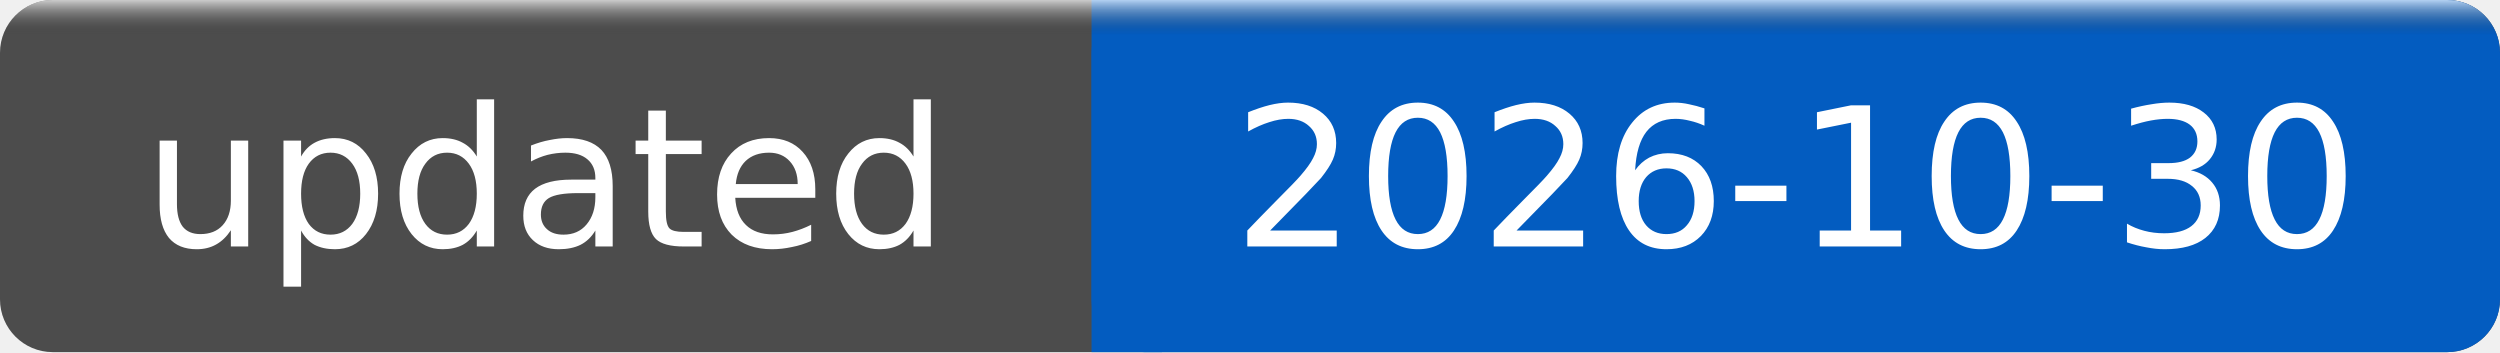
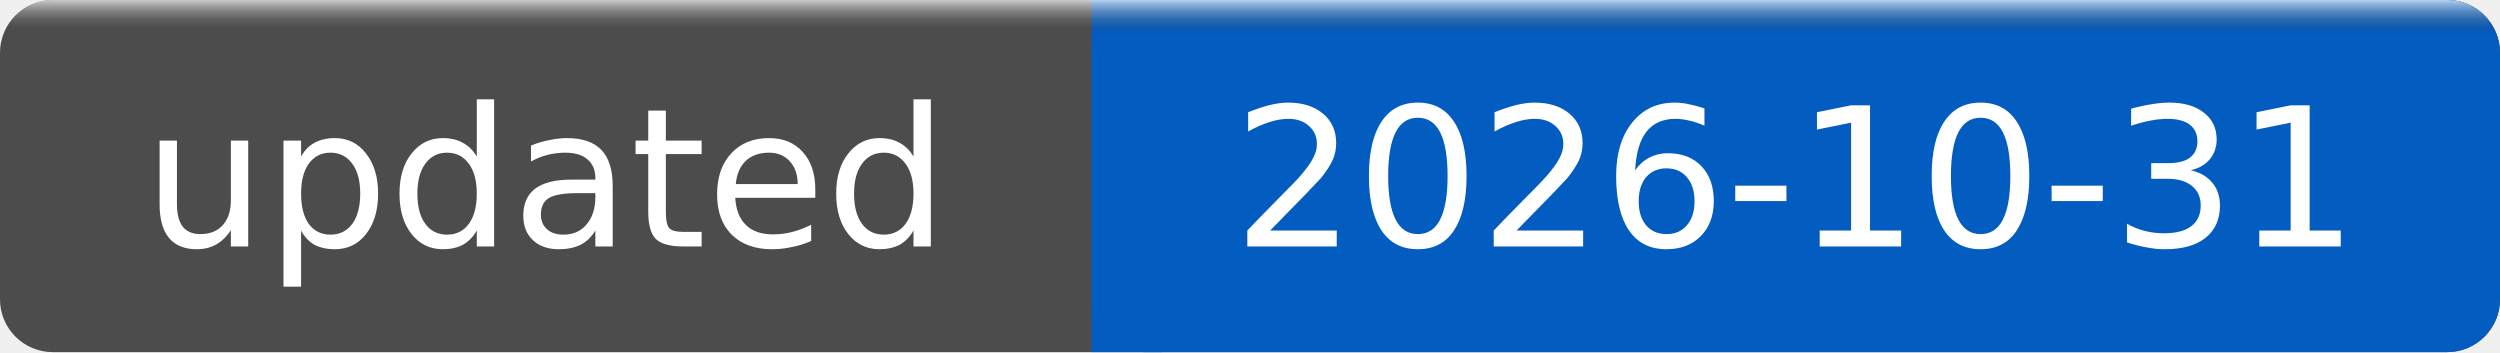
- <svg xmlns="http://www.w3.org/2000/svg" width="142" height="20" role="img" aria-label="updated: 2026-10-30">
+ <svg xmlns="http://www.w3.org/2000/svg" width="142" height="20" role="img" aria-label="updated: 2026-10-31">
  <linearGradient id="a" x2="0" y2="100%">
    <stop offset="0" stop-color="#fff" stop-opacity=".7" />
    <stop offset=".1" stop-opacity=".1" />
    <stop offset=".9" stop-opacity=".1" />
  </linearGradient>
  <rect rx="3" width="142" height="20" fill="#555" />
  <rect rx="3" x="62" width="80" height="20" fill="#0366d6" />
  <path fill="#0366d6" d="M62 0h4v20h-4z" />
  <rect rx="3" width="142" height="20" fill="url(#a)" />
  <g fill="#fff" text-anchor="middle" font-family="DejaVu Sans,Verdana,Geneva,sans-serif" font-size="11">
    <text x="31.0" y="14">updated</text>
-     <text x="102.0" y="14">2026-10-30</text>
+     <text x="102.0" y="14">2026-10-31</text>
  </g>
</svg>
